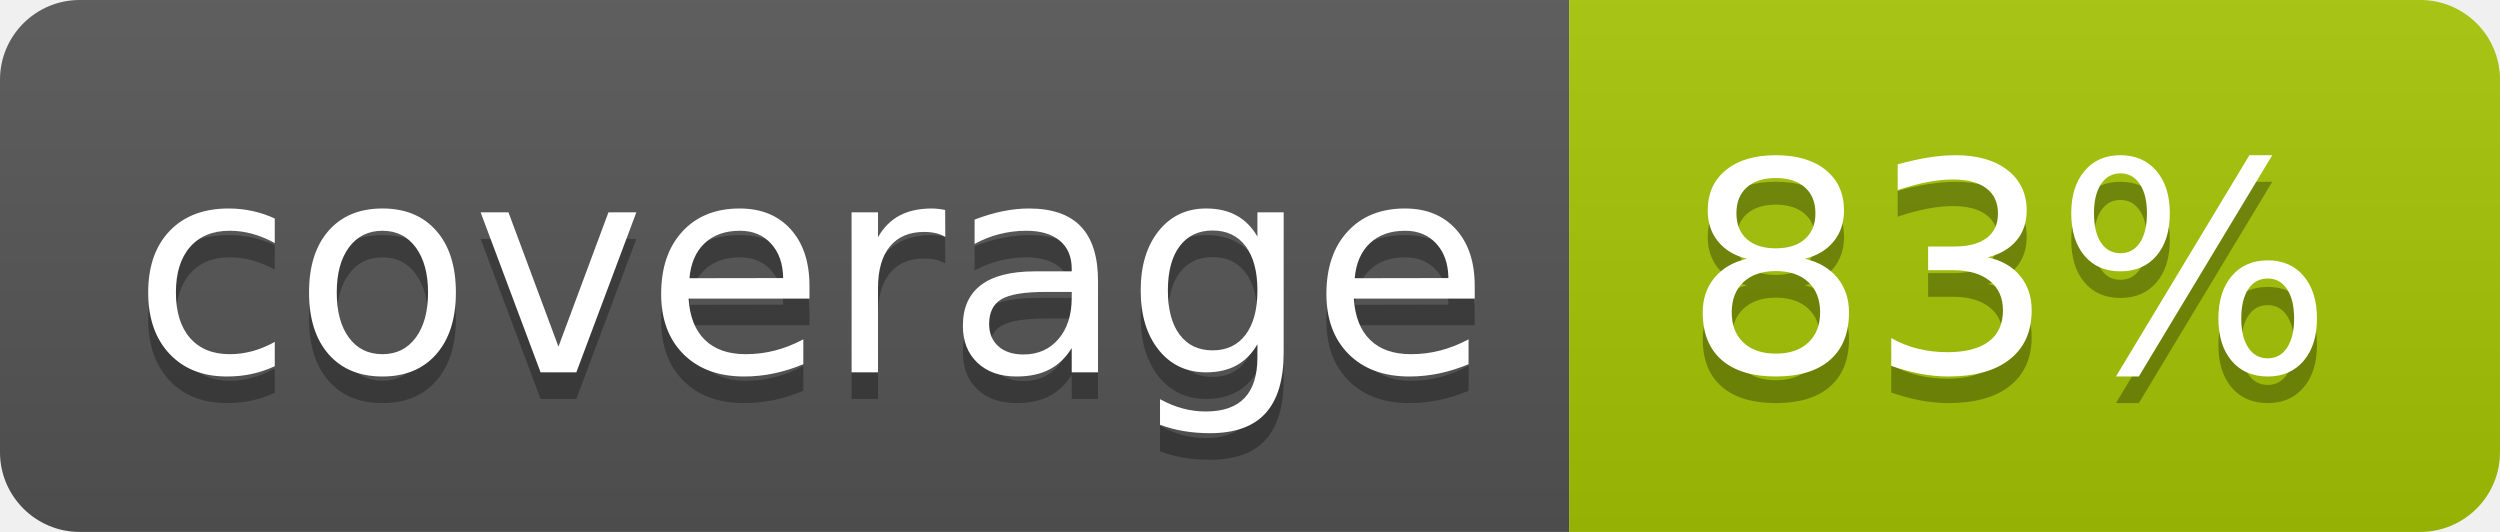
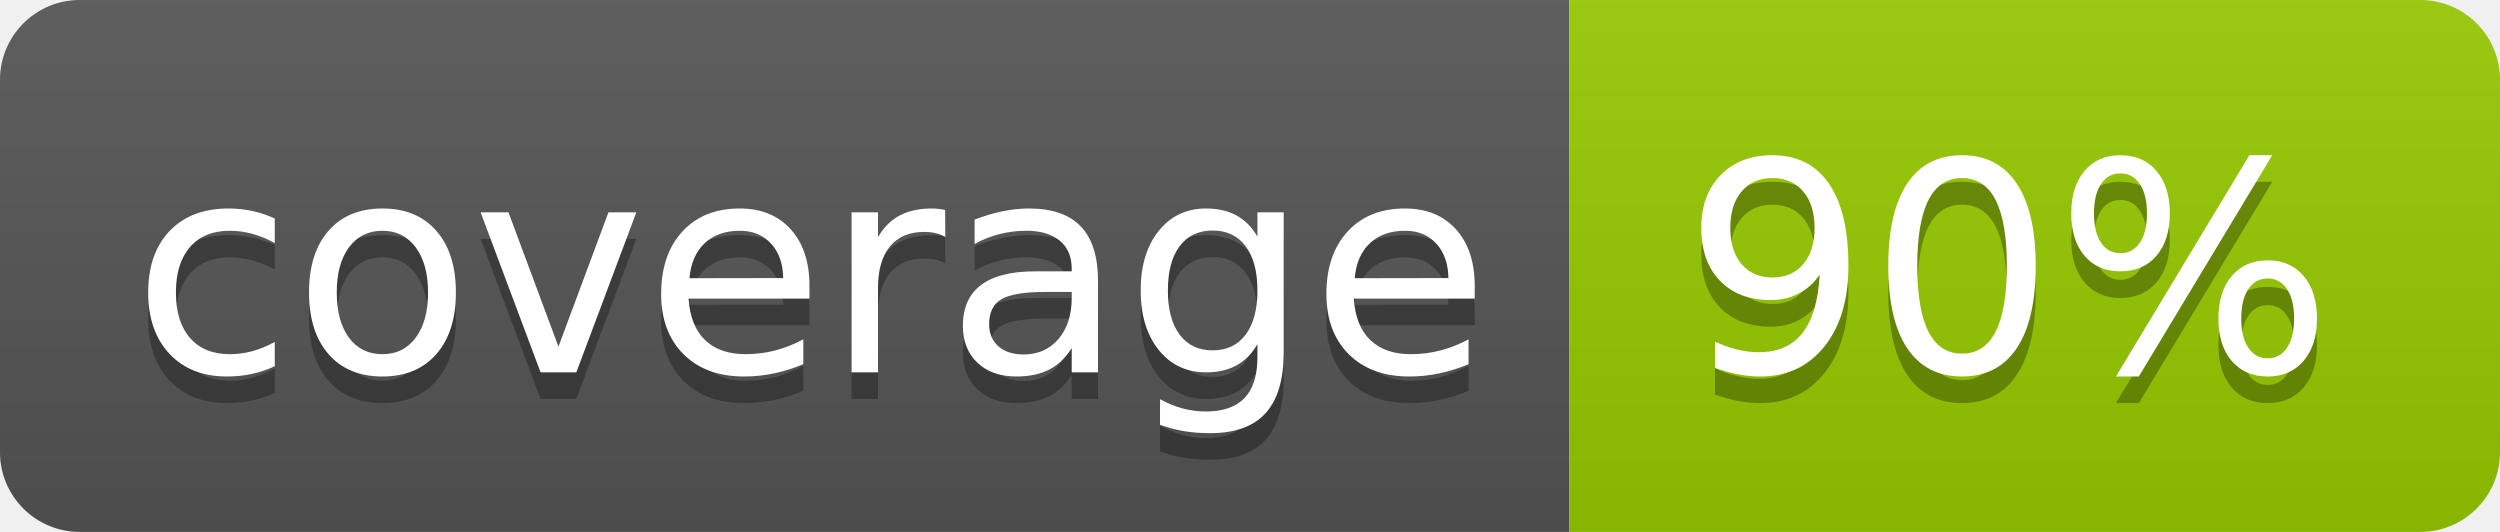
<svg xmlns="http://www.w3.org/2000/svg" width="94" height="20">
  <linearGradient id="b" x2="0" y2="100%">
    <stop offset="0" stop-color="#bbb" stop-opacity=".1" />
    <stop offset="1" stop-opacity=".1" />
  </linearGradient>
  <clipPath id="a">
    <rect width="94" height="20" rx="3" fill="#fff" />
  </clipPath>
  <g clip-path="url(#a)">
    <path fill="#555" d="M0 0h59v20H0z" />
-     <path fill="#a5c504" d="M59 0h35v20H59z" />
+     <path fill="#96ca00" d="M59 0h35v20H59z" />
    <path fill="url(#b)" d="M0 0h94v20H0z" />
  </g>
  <g fill="#fff" text-anchor="middle" font-family="DejaVu Sans,Verdana,Geneva,sans-serif" font-size="110">
    <text x="305" y="150" fill="#010101" fill-opacity=".3" transform="scale(.1)" textLength="490">coverage</text>
    <text x="305" y="140" transform="scale(.1)" textLength="490">coverage</text>
-     <text x="755" y="150" fill="#010101" fill-opacity=".3" transform="scale(.1)" textLength="250">83%</text>
-     <text x="755" y="140" transform="scale(.1)" textLength="250">83%</text>
+     <text x="755" y="150" fill="#010101" fill-opacity=".3" transform="scale(.1)" textLength="250">90%</text>
+     <text x="755" y="140" transform="scale(.1)" textLength="250">90%</text>
  </g>
</svg>
